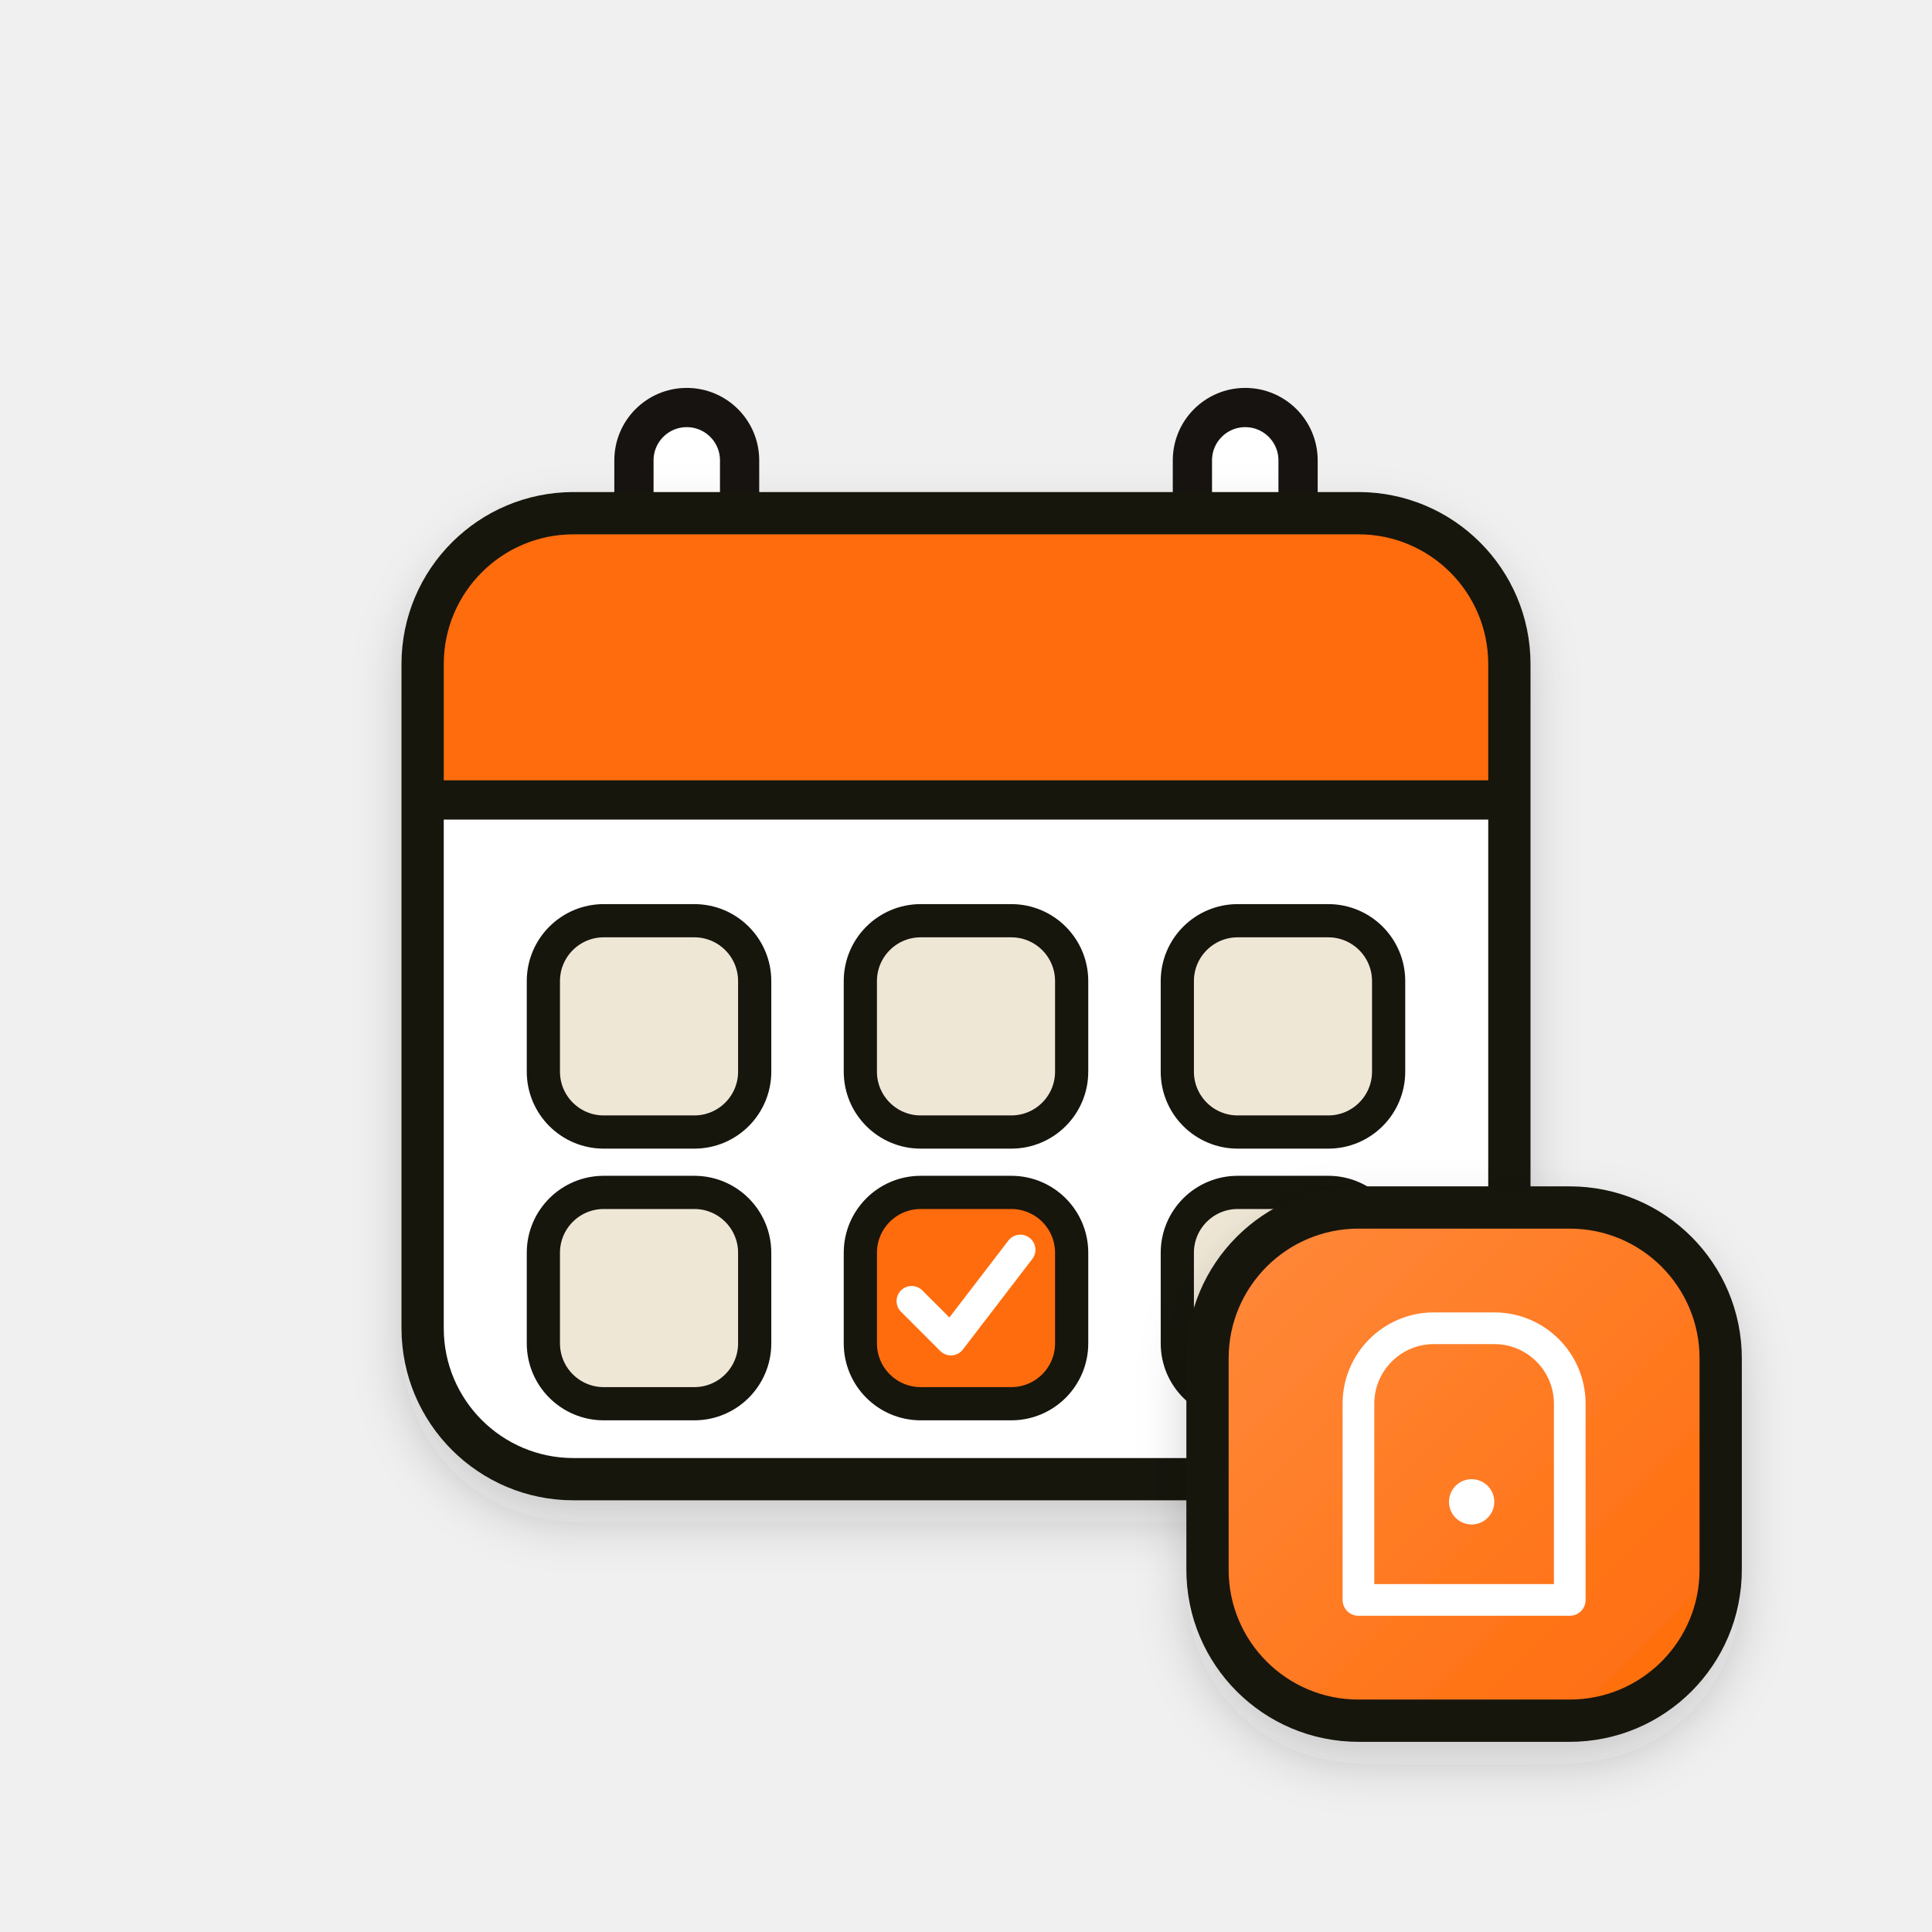
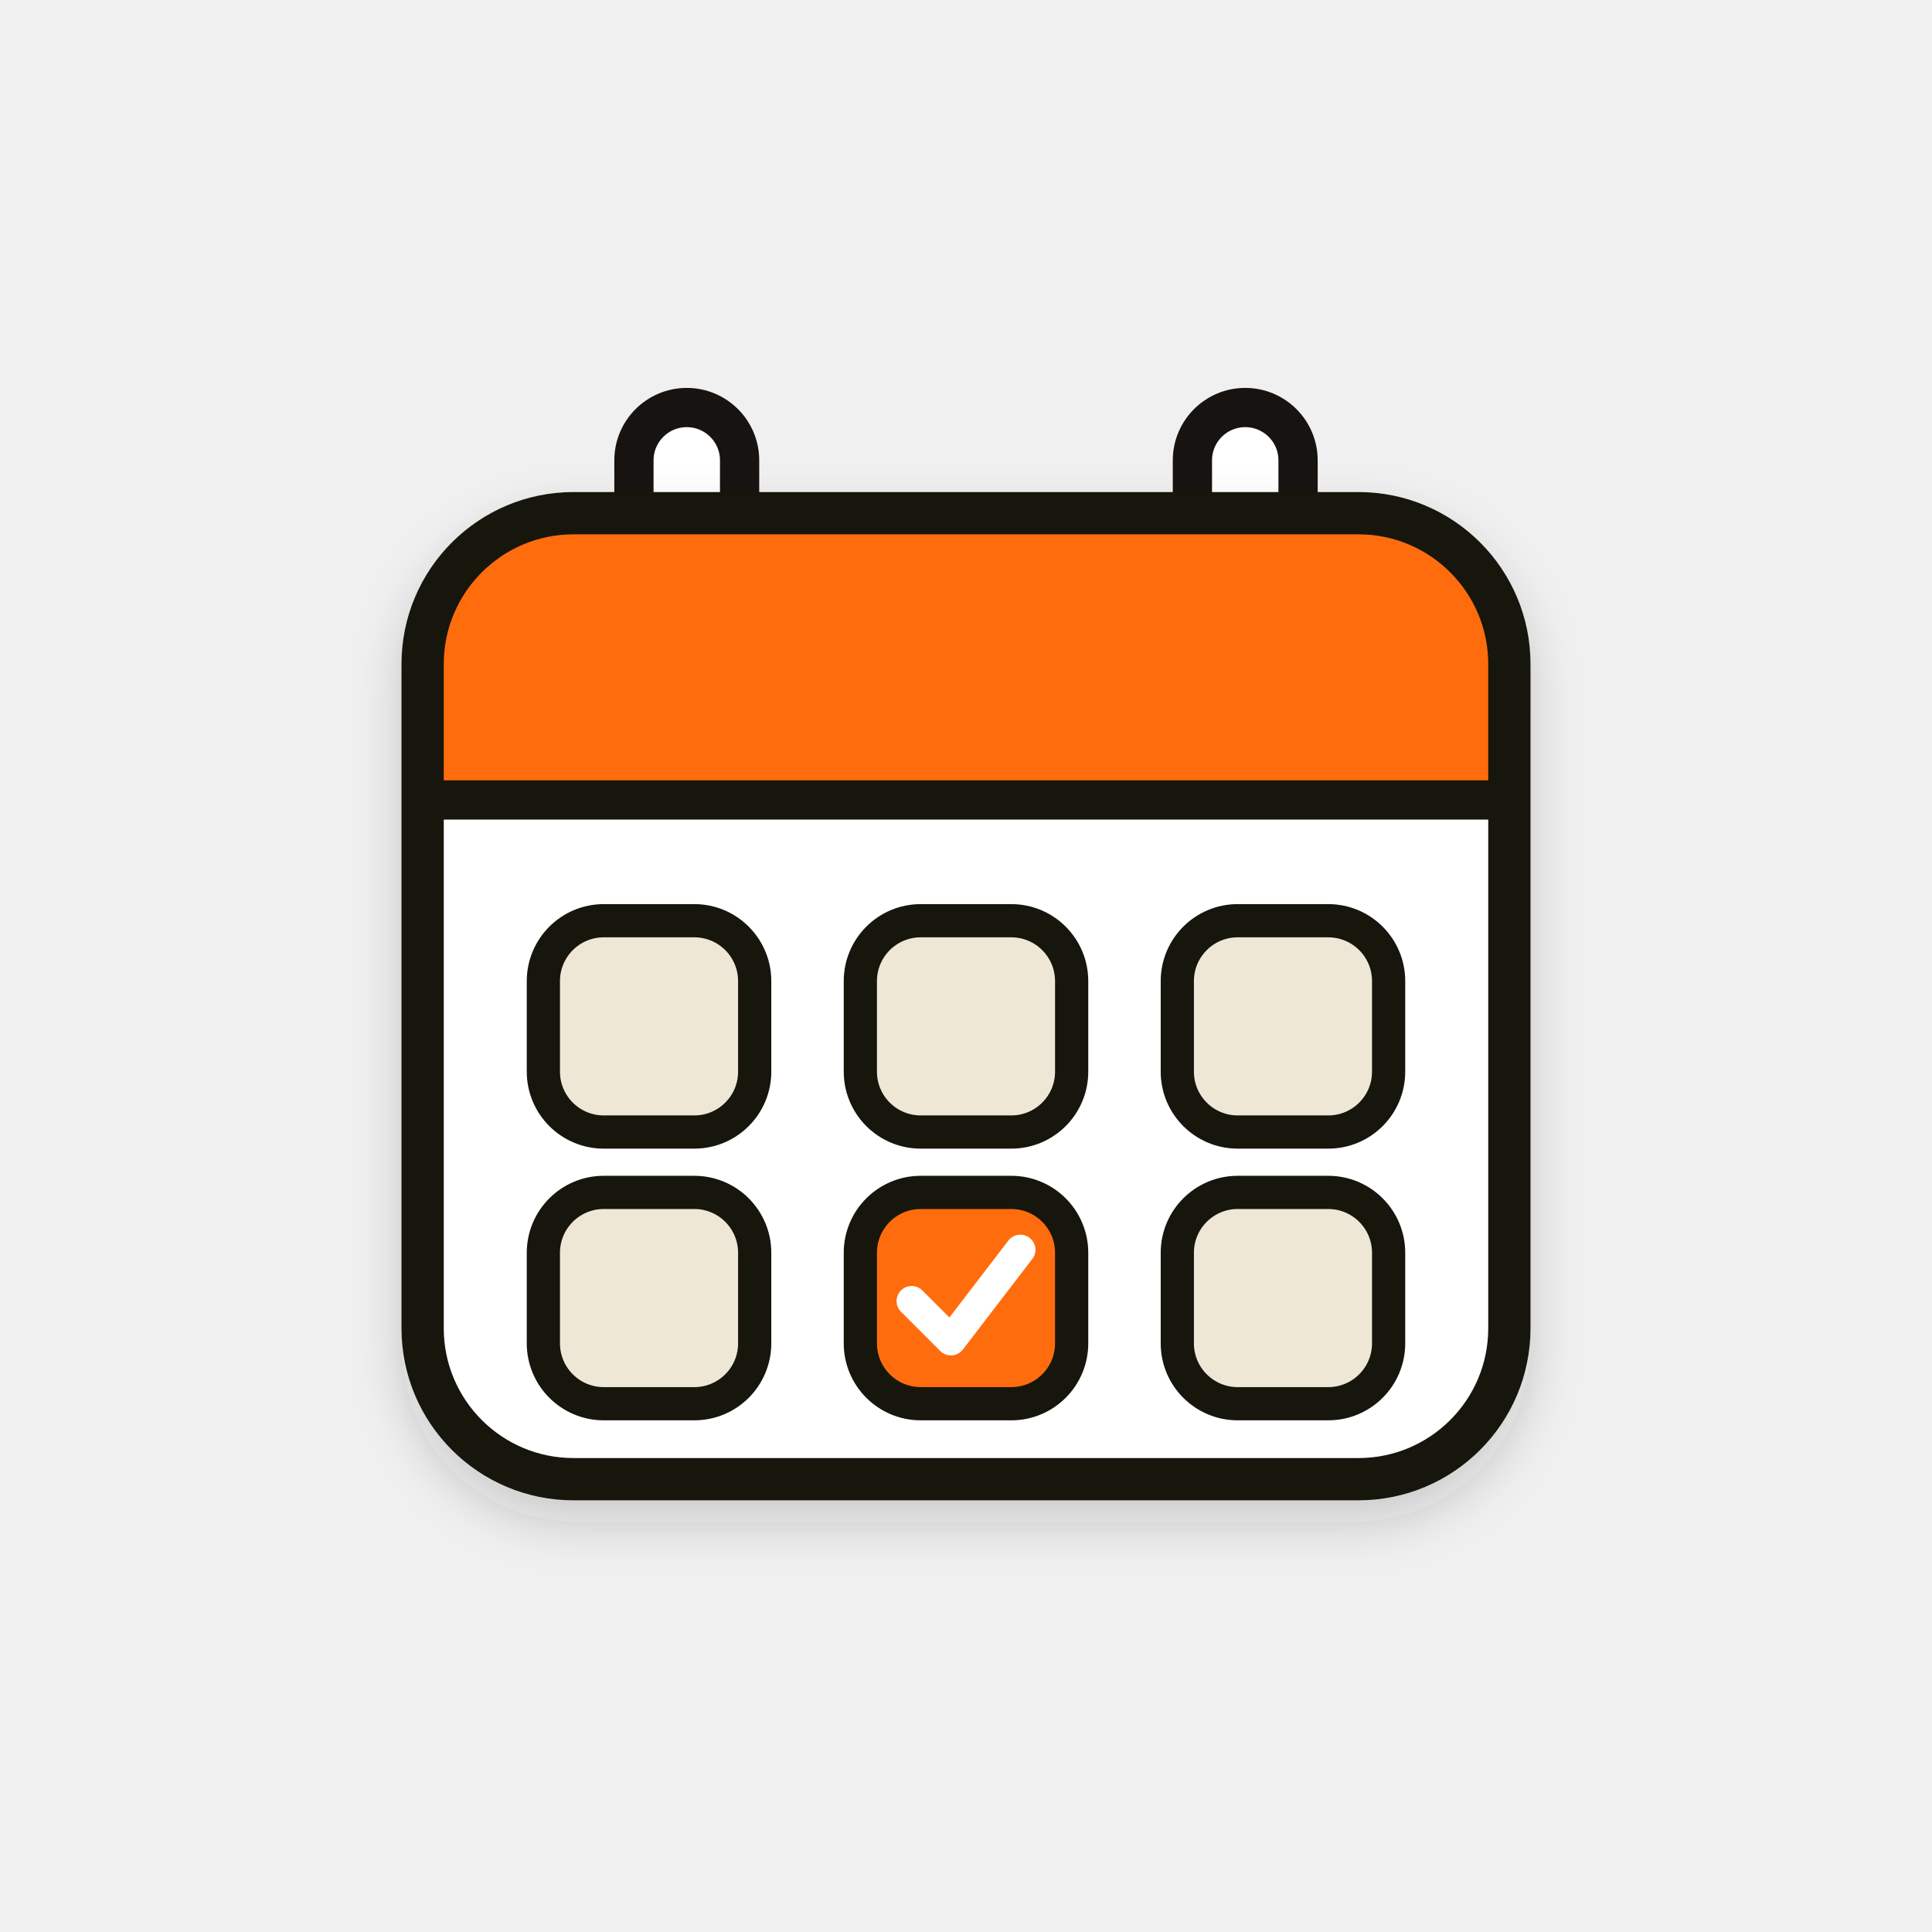
<svg xmlns="http://www.w3.org/2000/svg" width="128" height="128" viewBox="0 0 128 128" role="img" aria-label="Icon Đặt phòng họp">
  <defs>
    <filter id="cardShadow" x="-30%" y="-30%" width="160%" height="160%">
      <feDropShadow dx="0" dy="1.5" stdDeviation="1.6" flood-color="#2A251E" flood-opacity="0.18" />
    </filter>
    <clipPath id="cardClip">
      <rect x="28" y="34" width="72" height="64" rx="10" />
    </clipPath>
-     <linearGradient id="tileGrad" x1="0" y1="0" x2="1" y2="1">
-       <stop offset="0" stop-color="#F5F1EA" />
-       <stop offset="1" stop-color="#E9E2D2" />
-     </linearGradient>
-     <linearGradient id="badgeGrad" x1="0" y1="0" x2="1" y2="1">
-       <stop offset="0" stop-color="#FF8A3D" />
-       <stop offset="1" stop-color="#FF6C0A" />
-     </linearGradient>
  </defs>
  <rect x="42" y="27" width="7" height="15" rx="3.5" fill="#FFFFFF" stroke="#171310" stroke-width="2.6" stroke-linejoin="round" />
  <rect x="79" y="27" width="7" height="15" rx="3.5" fill="#FFFFFF" stroke="#171310" stroke-width="2.6" stroke-linejoin="round" />
  <g filter="url(#cardShadow)">
    <g clip-path="url(#cardClip)">
      <rect x="28" y="34" width="72" height="64" fill="#FFFFFF" />
      <rect x="28" y="34" width="72" height="19" fill="#FF6C0A" />
      <path d="M28 53 H100" stroke="#171310" stroke-width="2.6" />
      <rect x="36" y="61" width="14" height="14" rx="4" fill="#EFE7D6" stroke="#171310" stroke-width="2.2" stroke-linejoin="round" />
      <rect x="57" y="61" width="14" height="14" rx="4" fill="#EFE7D6" stroke="#171310" stroke-width="2.2" stroke-linejoin="round" />
      <rect x="78" y="61" width="14" height="14" rx="4" fill="#EFE7D6" stroke="#171310" stroke-width="2.2" stroke-linejoin="round" />
      <rect x="36" y="79" width="14" height="14" rx="4" fill="#EFE7D6" stroke="#171310" stroke-width="2.2" stroke-linejoin="round" />
      <rect x="78" y="79" width="14" height="14" rx="4" fill="#EFE7D6" stroke="#171310" stroke-width="2.2" stroke-linejoin="round" />
      <rect x="57" y="79" width="14" height="14" rx="4" fill="#FF6C0A" stroke="#171310" stroke-width="2.2" stroke-linejoin="round" />
      <path d="M60.4 86.2 L63 88.8 L67.6 82.8" fill="none" stroke="#FFFFFF" stroke-width="2" stroke-linecap="round" stroke-linejoin="round" />
    </g>
    <rect x="28" y="34" width="72" height="64" rx="10" fill="none" stroke="#171310" stroke-width="2.8" />
  </g>
-   <g filter="url(#cardShadow)">
-     <rect x="80" y="80" width="34" height="34" rx="10" fill="url(#badgeGrad)" stroke="#171310" stroke-width="2.8" />
-     <path d="M90 106 V93 a5 5 0 0 1 5-5 h4 a5 5 0 0 1 5 5 v13 Z" fill="none" stroke="#FFFFFF" stroke-width="2.1" stroke-linejoin="round" />
-     <circle cx="97.5" cy="99.5" r="1.5" fill="#FFFFFF" />
-   </g>
</svg>
